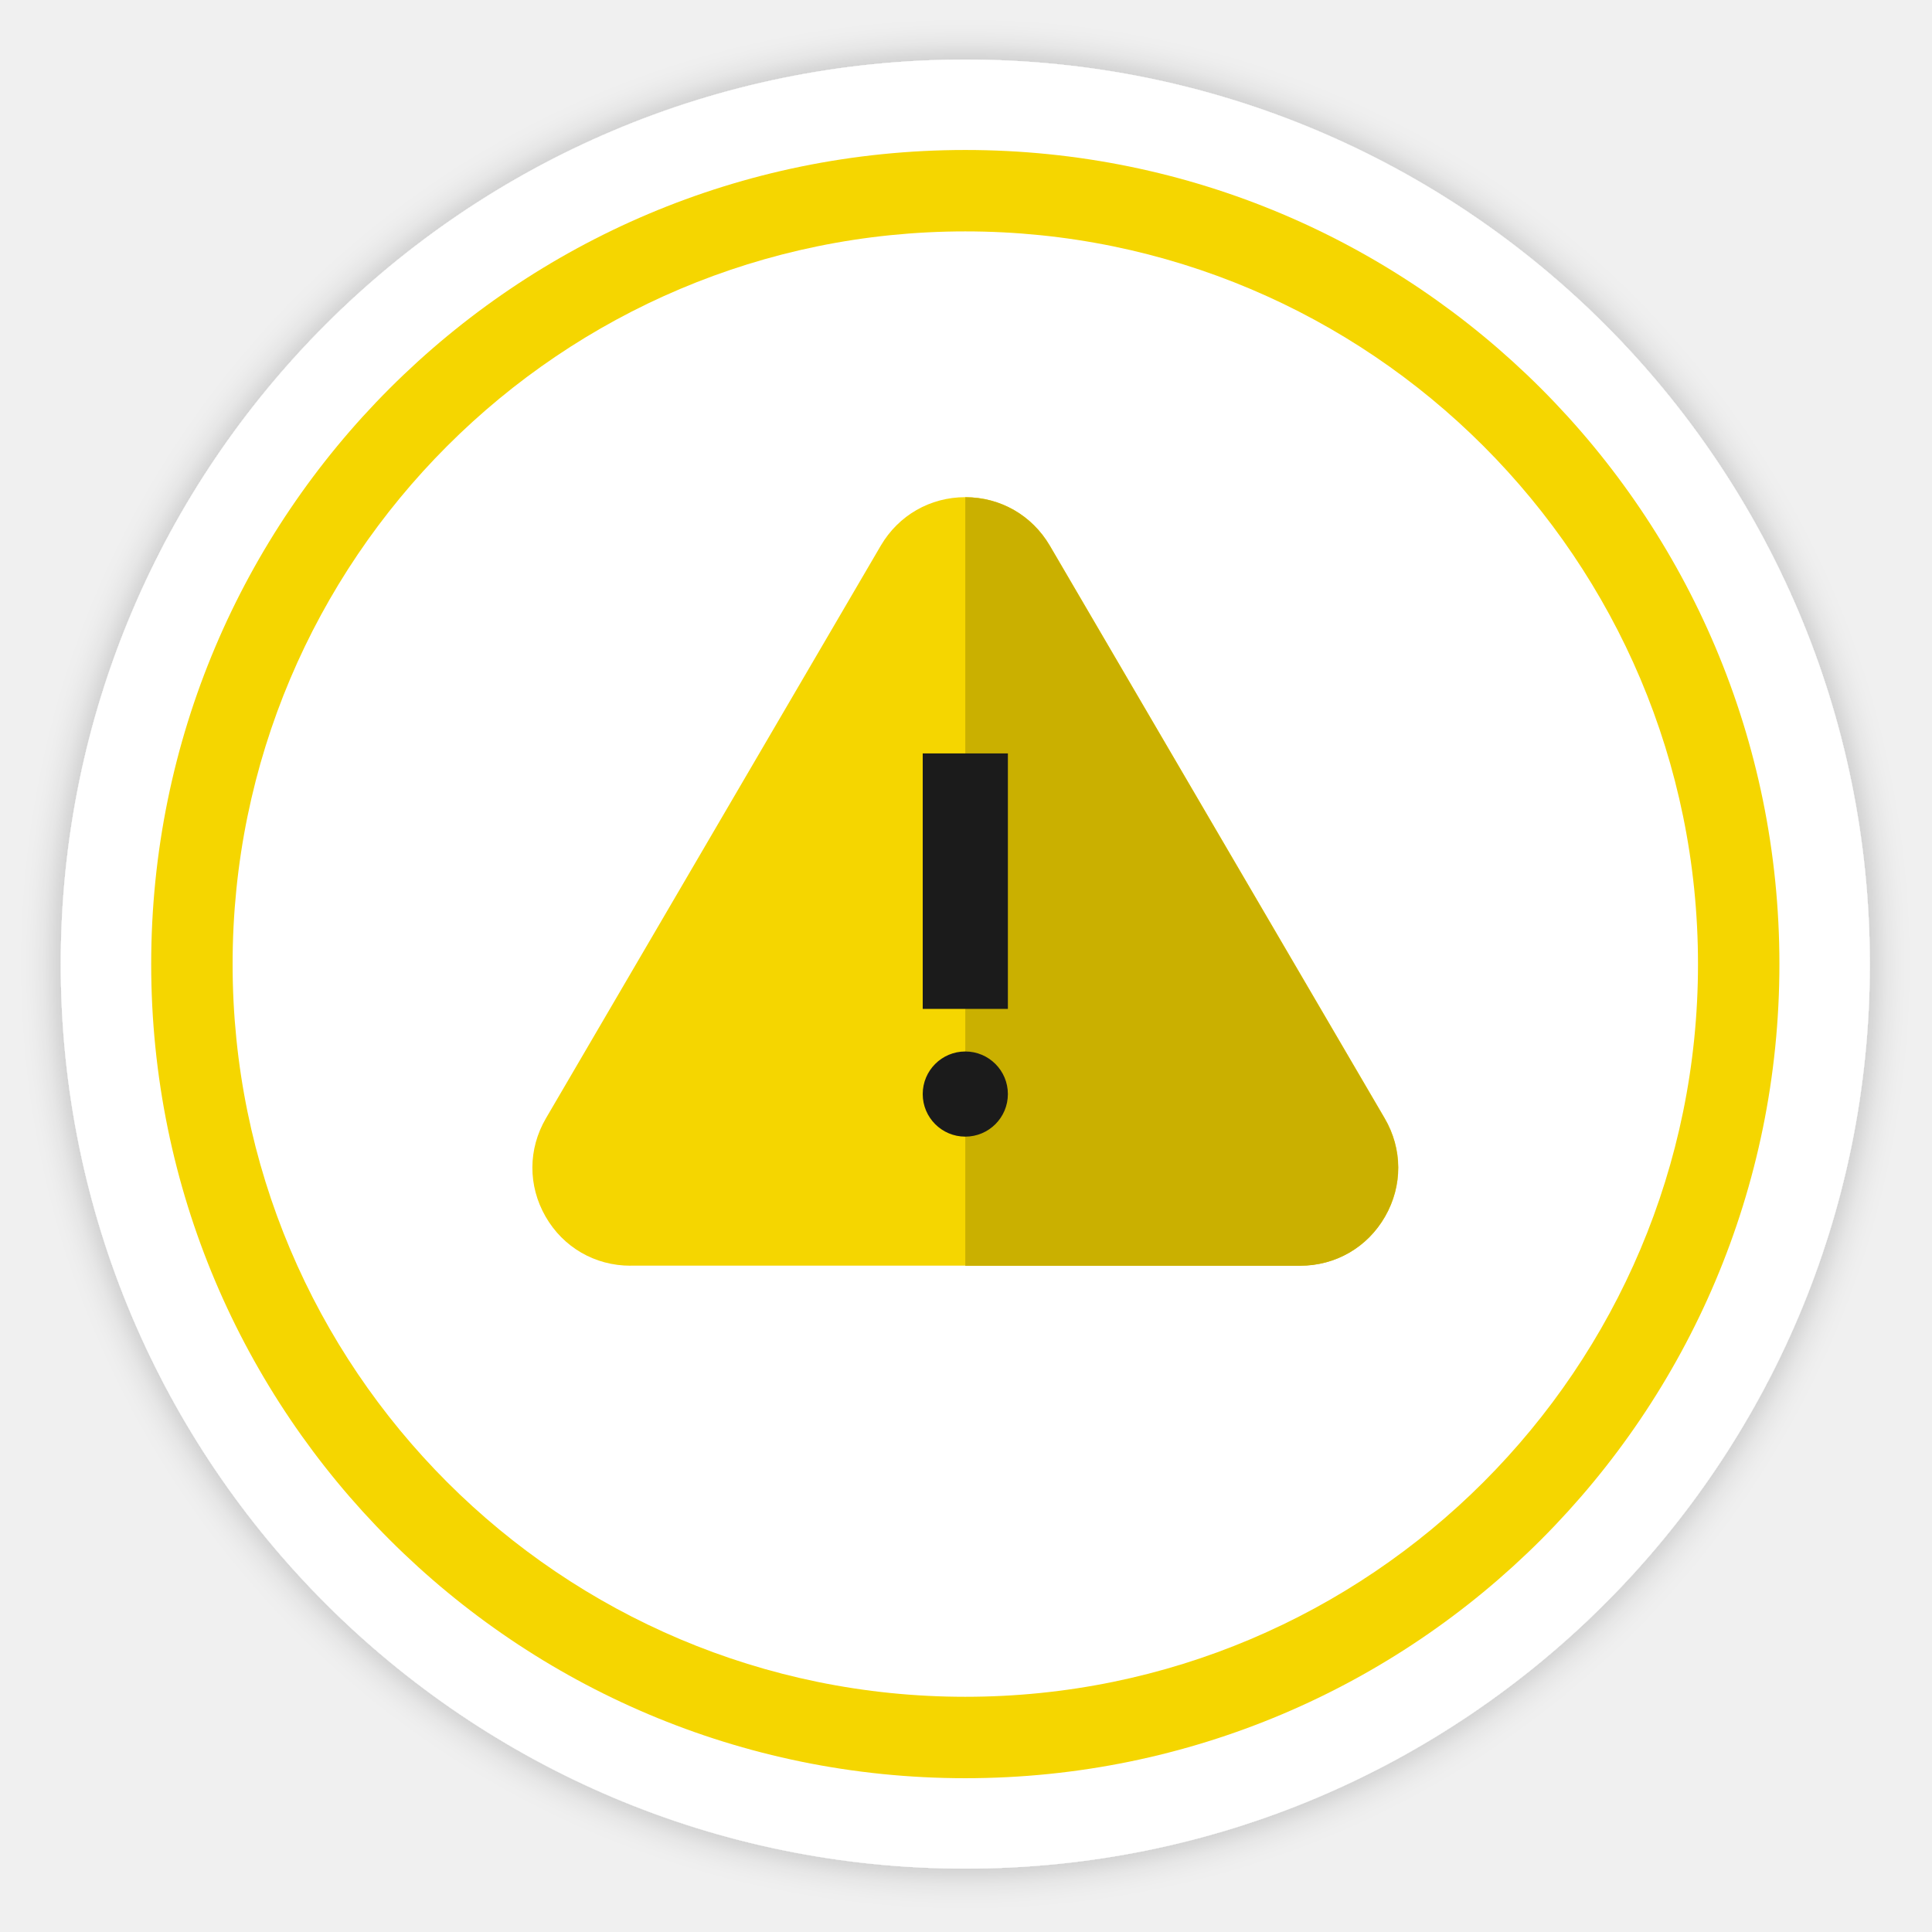
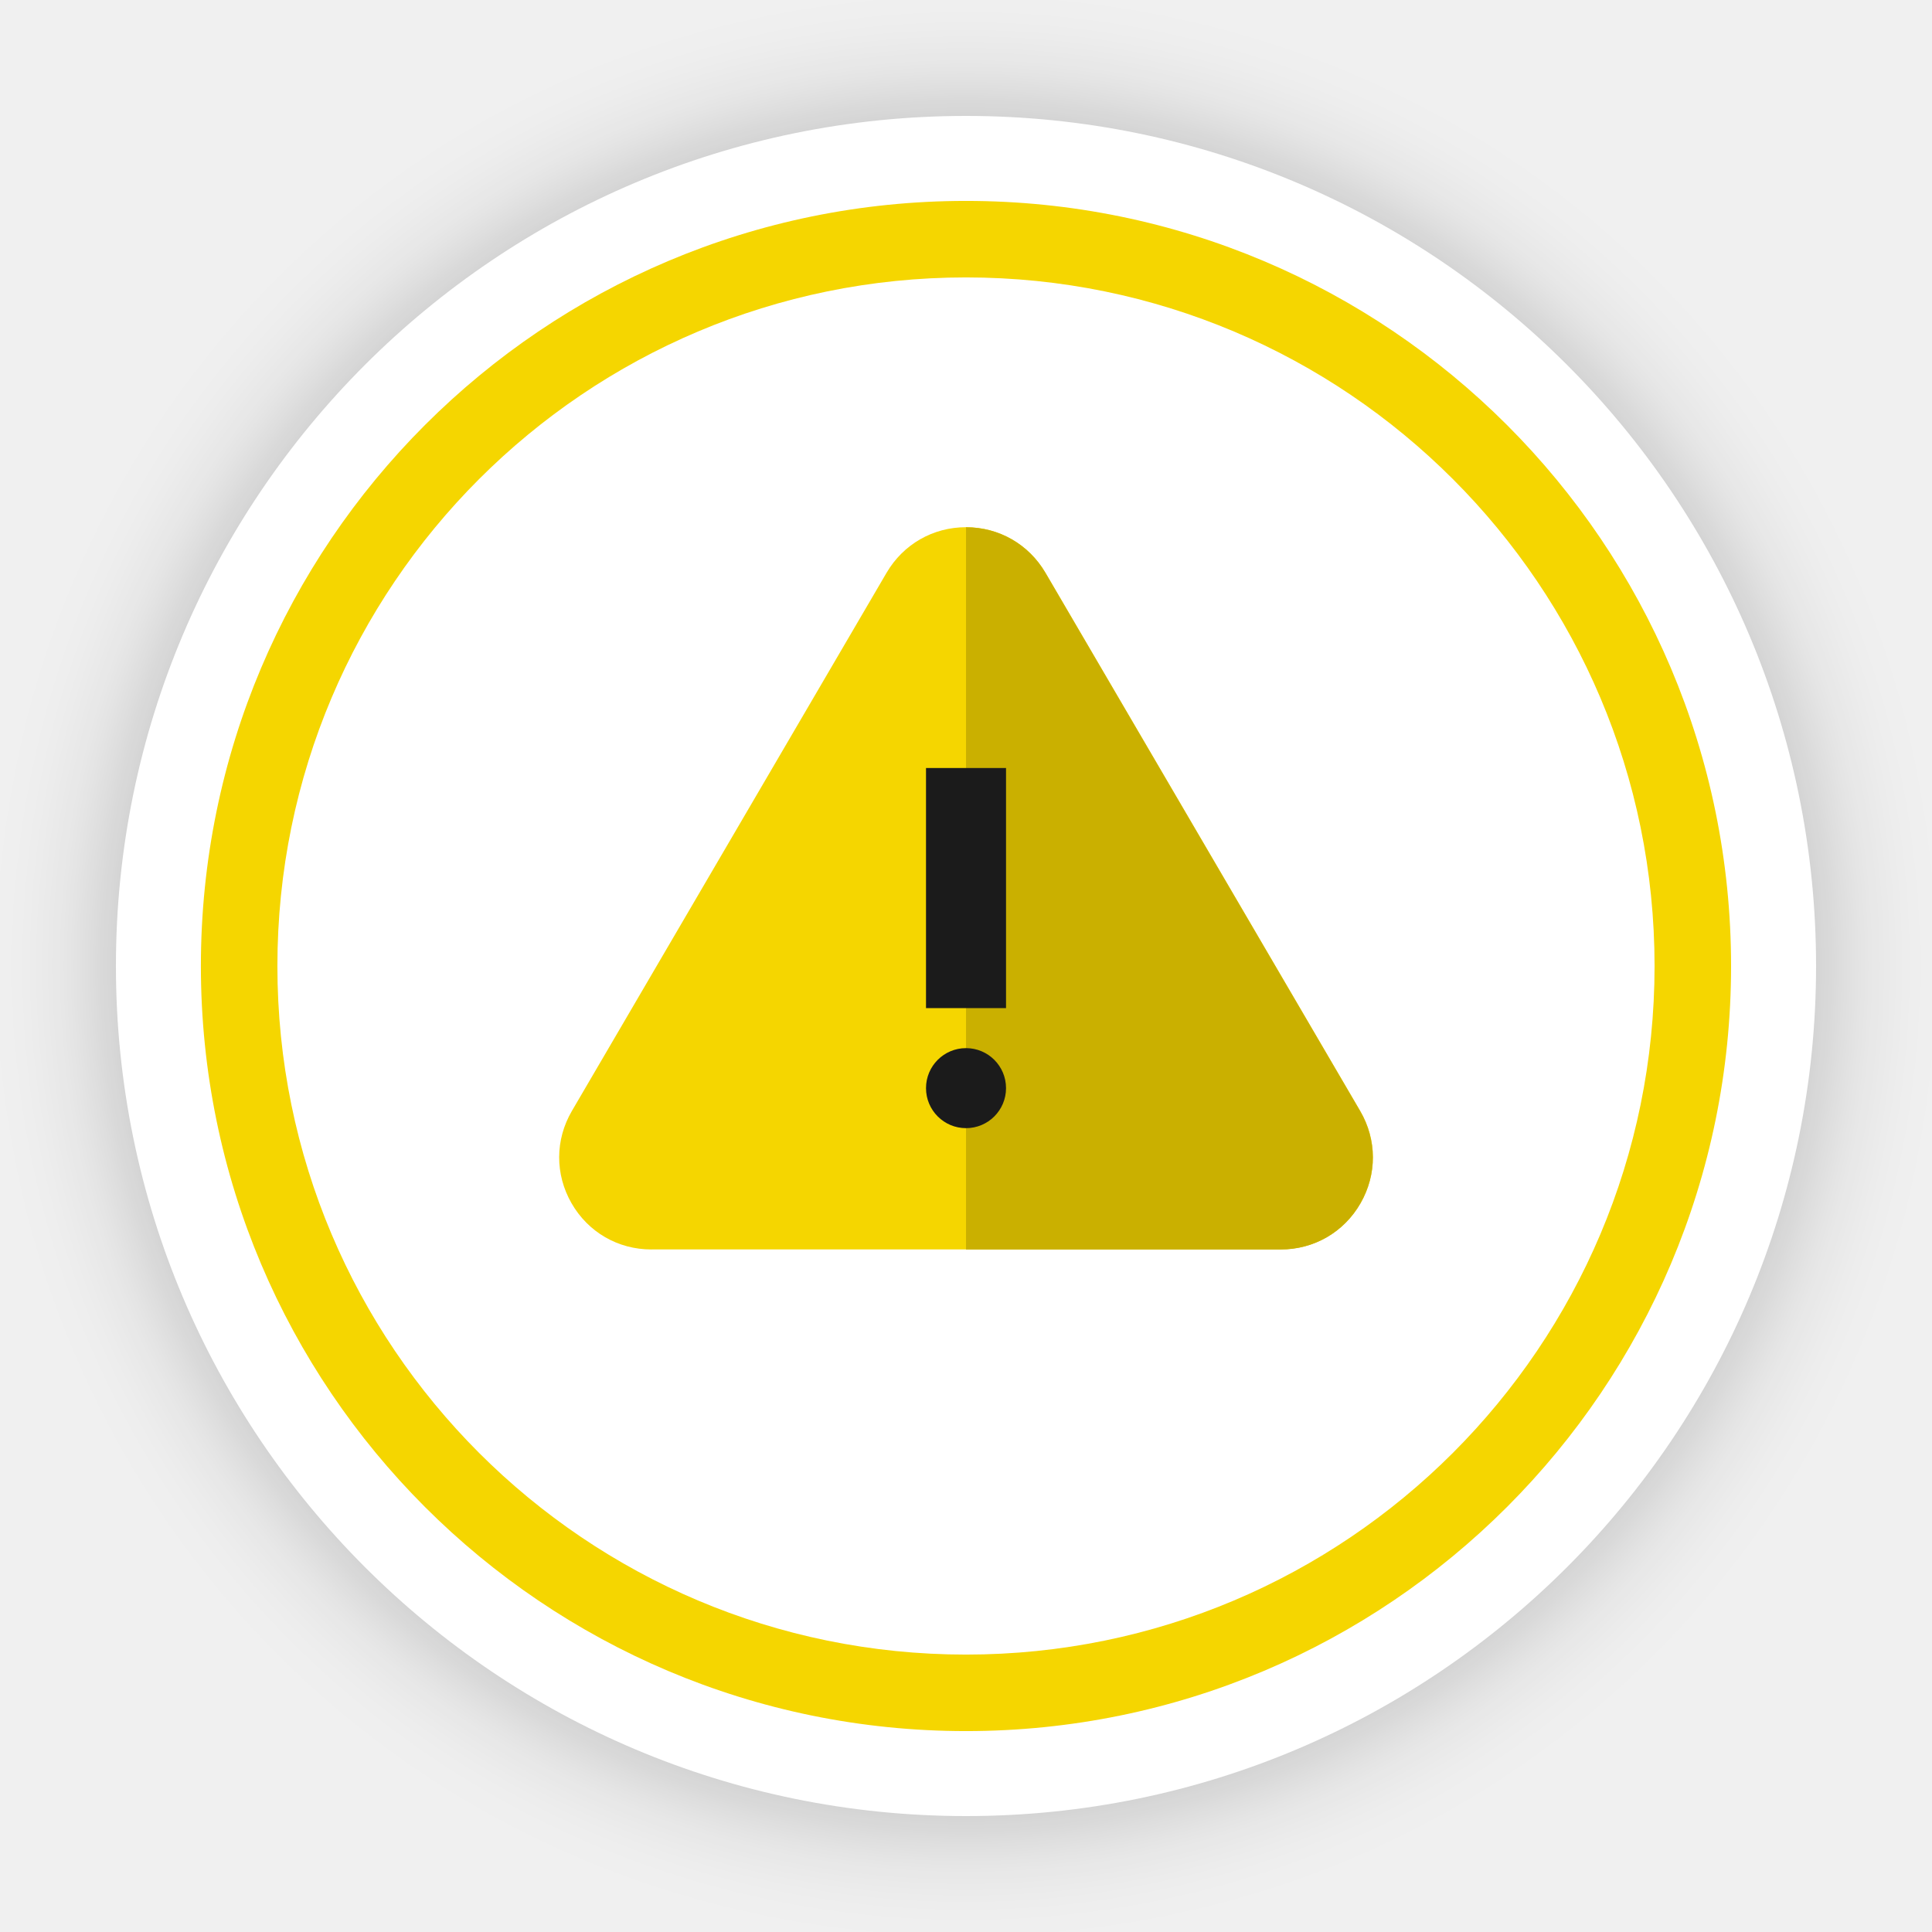
- <svg xmlns="http://www.w3.org/2000/svg" viewBox="0 0 304 304">
+ <svg xmlns="http://www.w3.org/2000/svg" width="100" height="100" viewBox="0 0 100 100" fill="none">
+   <g filter="url(#filter0_d_119_1056)">
+     <path d="M50 94C74.3 94 94 74.3 94 50C94 25.7 74.3 6 50 6C25.7 6 6 25.7 6 50C6 74.3 25.7 94 50 94Z" fill="white" />
+   </g>
+   <path d="M49.999 89.601C71.87 89.601 89.6 71.871 89.6 50C89.6 28.129 71.87 10.399 49.999 10.399C28.128 10.399 10.398 28.129 10.398 50C10.398 71.871 28.128 89.601 49.999 89.601Z" fill="#F5D600" />
+   <path d="M49.999 85.641C69.683 85.641 85.64 69.684 85.64 50C85.64 30.316 69.683 14.359 49.999 14.359C30.315 14.359 14.358 30.316 14.358 50C14.358 69.684 30.315 85.641 49.999 85.641Z" fill="white" />
+   <path d="M33.715 64.672C31.988 64.672 30.442 63.778 29.582 62.279C28.723 60.78 28.729 58.996 29.601 57.503L45.889 29.646C46.755 28.169 48.291 27.288 50.001 27.288C51.711 27.288 53.25 28.169 54.116 29.646L70.404 57.5C71.276 58.99 71.285 60.777 70.426 62.276C69.567 63.775 68.021 64.669 66.293 64.669H33.715V64.672Z" fill="#F5D600" />
+   <path d="M50.001 27.291C51.711 27.291 53.244 28.175 54.109 29.649L70.398 57.506C71.27 58.999 71.276 60.783 70.417 62.282C69.557 63.782 68.011 64.675 66.283 64.675H50.001V27.291Z" fill="#CAB000" />
+   <path d="M50.001 58.393C51.145 58.393 52.072 57.466 52.072 56.322C52.072 55.178 51.145 54.251 50.001 54.251C48.857 54.251 47.93 55.178 47.93 56.322C47.93 57.466 48.857 58.393 50.001 58.393Z" fill="#1B1B1B" />
+   <path d="M47.93 39.752H52.072V52.18H47.93V39.752Z" fill="#1B1B1B" />
  <defs>
-     <style>.f,.g{fill:#fff;}.h{fill:#cab000;}.i{fill:#1b1b1b;}.j{fill:#f5d600;}.g{filter:url(#d);}</style>
-     <filter id="d" filterUnits="userSpaceOnUse">
-       <feOffset dx="0" dy="0" />
-       <feGaussianBlur result="e" stdDeviation="3" />
-       <feFlood flood-color="#000" flood-opacity=".24" />
-       <feComposite in2="e" operator="in" />
-       <feComposite in="SourceGraphic" />
+     <filter id="filter0_d_119_1056" x="0" y="0" width="100" height="100" filterUnits="userSpaceOnUse" color-interpolation-filters="sRGB">
+       <feFlood flood-opacity="0" result="BackgroundImageFix" />
+       <feColorMatrix in="SourceAlpha" type="matrix" values="0 0 0 0 0 0 0 0 0 0 0 0 0 0 0 0 0 0 127 0" result="hardAlpha" />
+       <feOffset />
+       <feGaussianBlur stdDeviation="3" />
+       <feColorMatrix type="matrix" values="0 0 0 0 0 0 0 0 0 0 0 0 0 0 0 0 0 0 0.24 0" />
+       <feBlend mode="normal" in2="BackgroundImageFix" result="effect1_dropShadow_119_1056" />
+       <feBlend mode="normal" in="SourceGraphic" in2="effect1_dropShadow_119_1056" result="shape" />
    </filter>
  </defs>
-   <g id="a" />
-   <g id="b">
-     <g id="c">
-       <g>
-         <g>
-           <circle class="g" cx="151.89" cy="151.7" r="142.33" />
-           <circle class="j" cx="151.89" cy="151.7" r="128.1" />
-           <circle class="f" cx="151.89" cy="151.7" r="115.29" />
-         </g>
-         <g>
-           <g>
-             <path class="j" d="M99.21,199.16c-5.59,0-10.59-2.89-13.37-7.74s-2.76-10.62,.06-15.45l52.69-90.11c2.8-4.78,7.77-7.63,13.3-7.63s10.51,2.85,13.31,7.63l52.69,90.1c2.82,4.82,2.85,10.6,.07,15.45-2.78,4.85-7.78,7.74-13.37,7.74H99.21Z" />
-             <path class="h" d="M151.89,78.24c5.53,0,10.49,2.86,13.29,7.63l52.69,90.11c2.82,4.83,2.84,10.6,.06,15.45-2.78,4.85-7.78,7.74-13.37,7.74h-52.67V78.24Z" />
-           </g>
-           <g>
-             <circle class="i" cx="151.89" cy="172.15" r="6.7" />
-             <path class="i" d="M145.19,118.55h13.4v40.2h-13.4v-40.2Z" />
-           </g>
-         </g>
-       </g>
-     </g>
-   </g>
</svg>
